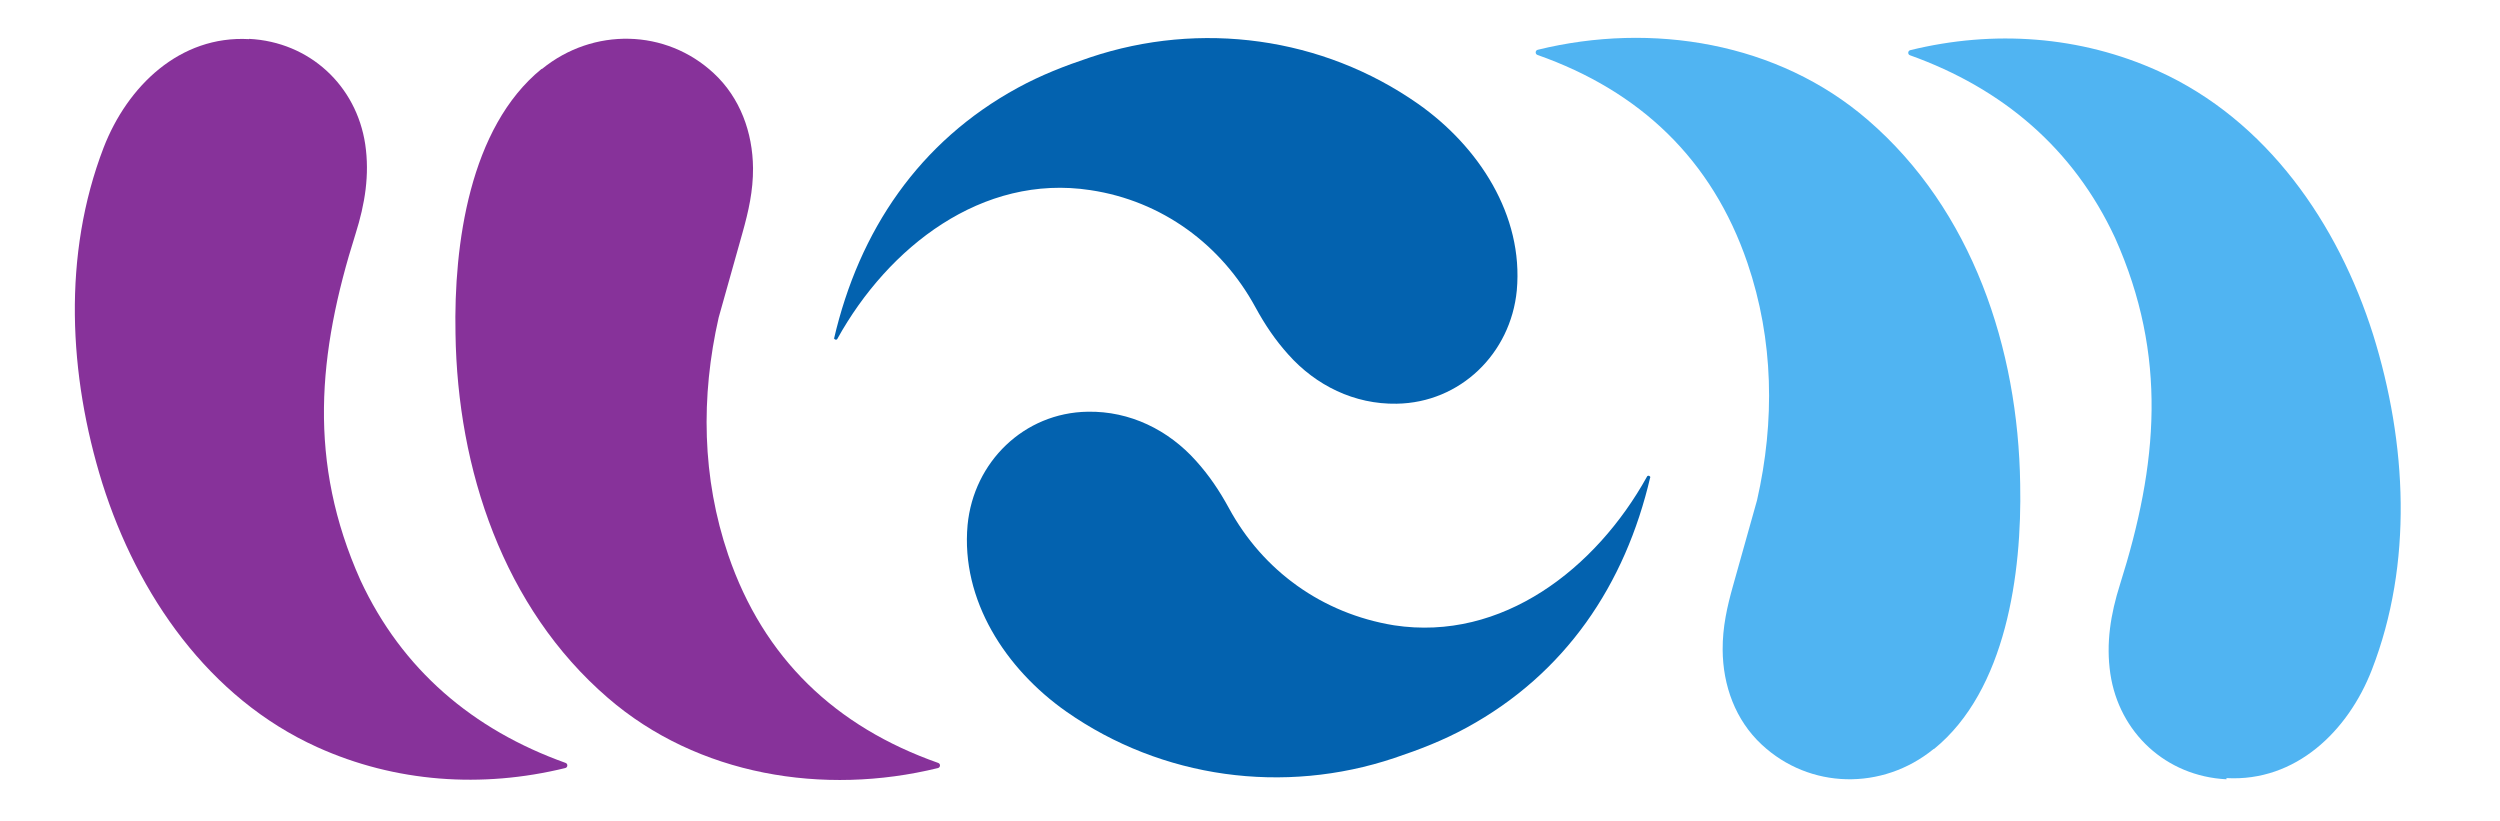
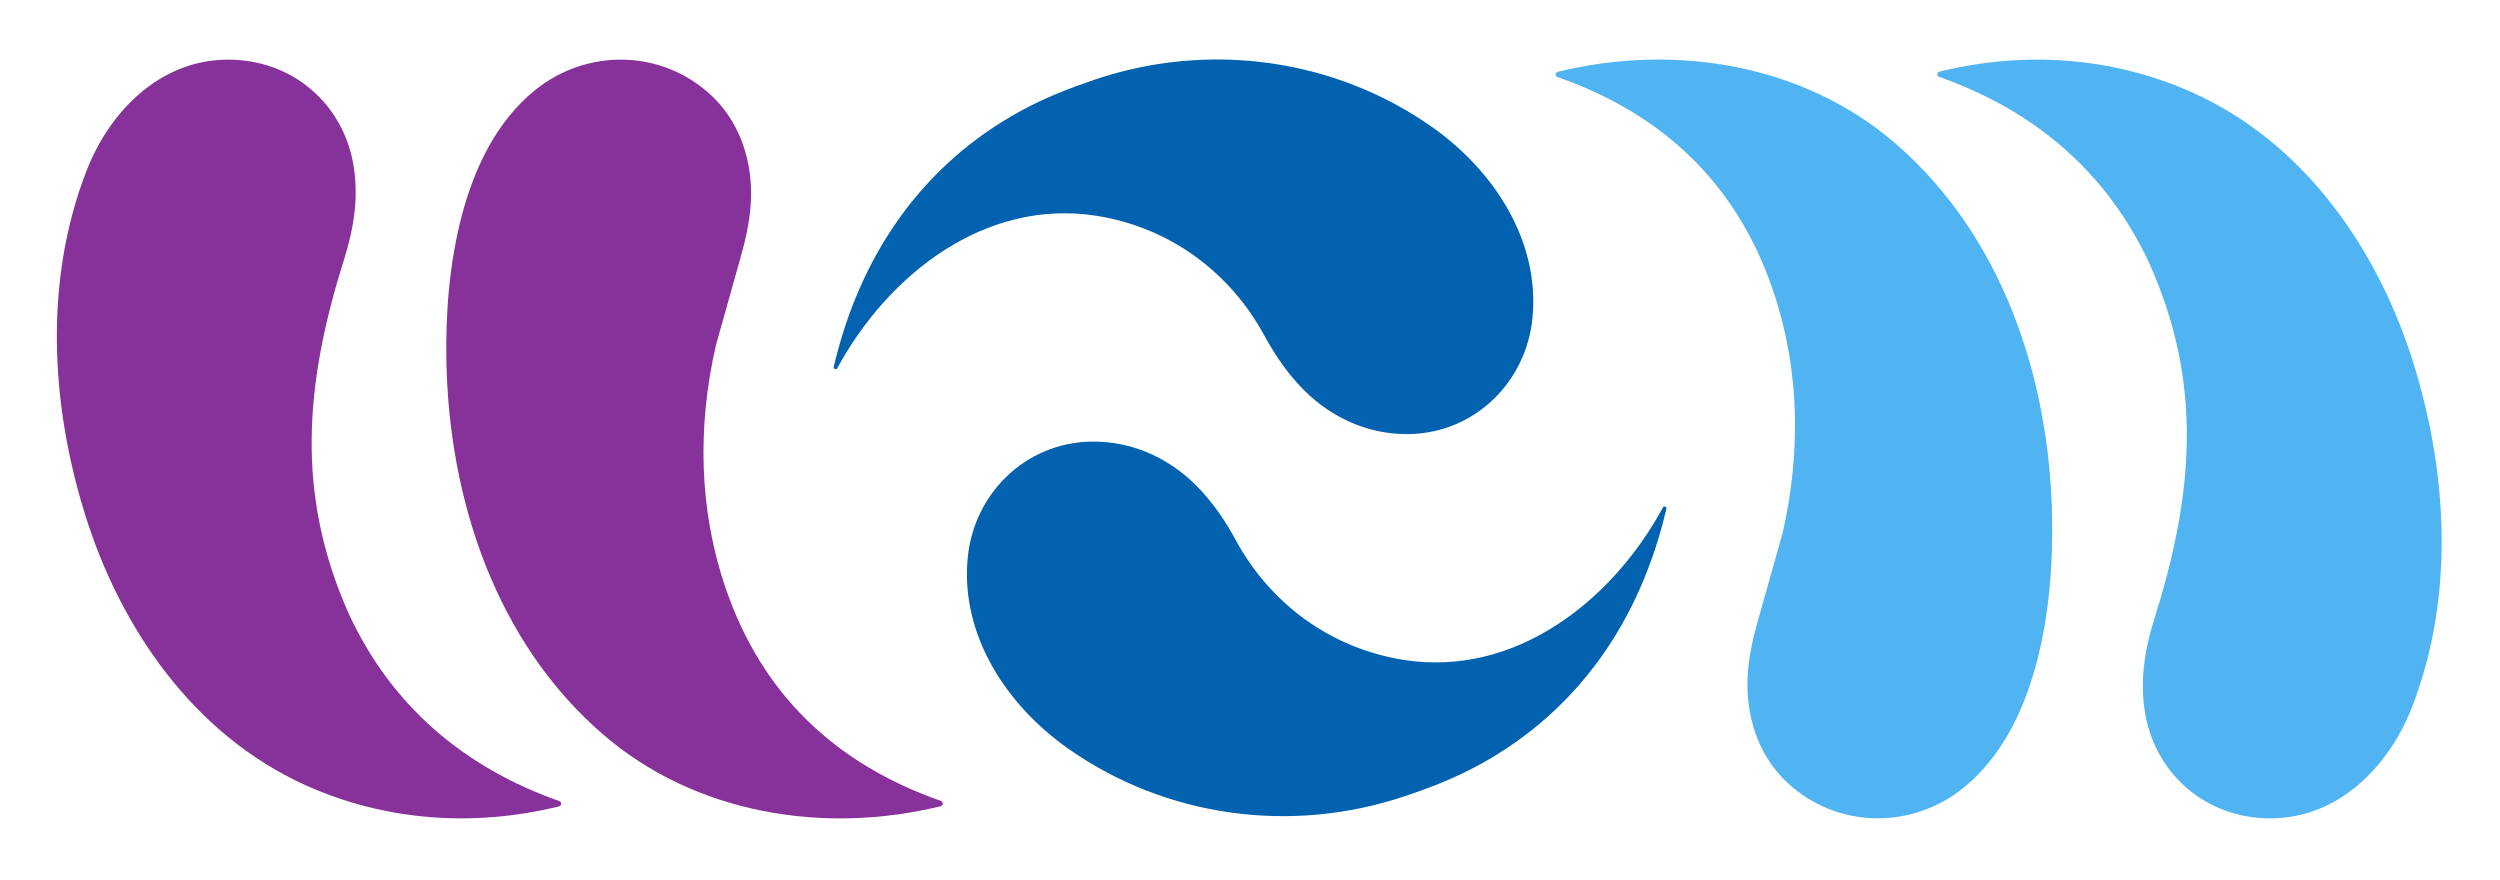
- <svg xmlns="http://www.w3.org/2000/svg" viewBox="0 0 256 84" role="img" aria-label="شركة حلول المياه">
-   <g>
-     <path d="m198 76.7c-5.25 4.28-12.7 4.12-17.6-0.453-2.69-2.5-3.98-6.05-4-9.71-0.016-2.31 0.457-4.42 1.08-6.62l2.44-8.69c1.84-8.1 1.71-16.4-0.98-24.3-3.62-10.6-11-17.6-21.5-21.3-0.262-0.09-0.242-0.465 0.027-0.531 11.7-2.87 24.6-0.762 33.8 7.19 10.7 9.23 15.4 23.4 15.6 37.3 0.188 9.12-1.44 21.1-8.81 27.1" fill="#50B4F2" />
-     <path d="m228 79.8c-6.22-0.312-11-4.79-11.9-10.8-0.461-3.13 0.027-6.12 0.984-9.14 3.89-12.3 4.91-23.4-0.5-35.5-4.25-9.14-11.5-15.3-21-18.7-0.258-0.09-0.234-0.457 0.027-0.523 8.52-2.09 17.4-1.48 25.4 2.14 11.1 5.02 18.4 15.6 22 27 3.46 11.1 4.1 23.4-0.129 34.3-2.43 6.28-7.79 11.5-14.9 11.1" fill="#50B4F2" />
-     <path d="m55.5 7.06c5.25-4.27 12.7-4.12 17.6 0.453 2.69 2.5 3.98 6.05 4.01 9.71 0.016 2.31-0.461 4.42-1.08 6.62l-2.44 8.68c-1.84 8.1-1.71 16.4 0.98 24.3 3.62 10.6 11 17.6 21.5 21.3 0.262 0.09 0.242 0.461-0.027 0.527-11.7 2.87-24.6 0.762-33.8-7.19-10.7-9.23-15.4-23.4-15.6-37.3-0.188-9.12 1.44-21.1 8.81-27.1" fill="#87329A" />
-     <path d="m25.5 3.98c6.22 0.312 11 4.8 11.9 10.8 0.461 3.13-0.031 6.12-0.984 9.14-3.89 12.3-4.92 23.4 0.496 35.5 4.25 9.14 11.5 15.3 21 18.7 0.258 0.09 0.238 0.461-0.027 0.527-8.52 2.09-17.4 1.48-25.4-2.14-11.1-5.02-18.4-15.6-22-27-3.46-11.1-4.1-23.4 0.129-34.4 2.43-6.27 7.79-11.5 14.9-11.1" fill="#87329A" />
-     <path d="m169 48.8c-2.57 11.1-8.73 20.2-18.8 25.7-2.42 1.32-4.79 2.24-7.42 3.12-11.3 3.79-23.8 2.11-33.6-4.76-6.2-4.36-10.8-11.4-10.1-19.1 0.621-6.46 5.79-11.5 12.3-11.6 4.33-0.078 8.27 1.87 11.1 5.04 1.34 1.49 2.39 3.05 3.36 4.83 3.48 6.42 9.56 10.8 16.9 12 11.1 1.7 20.7-5.83 25.9-15.2 0.051-0.16 0.305-0.164 0.363 0.066" fill="#0362AF" />
-     <path d="m85.4 34.7c2.57-11.1 8.73-20.2 18.8-25.7 2.42-1.32 4.79-2.24 7.42-3.12 11.3-3.79 23.8-2.11 33.6 4.76 6.2 4.36 10.8 11.4 10.1 19.1-0.621 6.46-5.79 11.5-12.3 11.6-4.33 0.078-8.28-1.87-11.1-5.04-1.34-1.49-2.39-3.05-3.36-4.83-3.49-6.42-9.57-10.9-16.9-12-11.1-1.7-20.7 5.83-25.9 15.2-0.047 0.16-0.305 0.164-0.363-0.066" fill="#0362AF" />
-   </g>
+ <svg xmlns="http://www.w3.org/2000/svg" viewBox="0 0 250 88" role="img" aria-label="رمز شركة حلول المياه">
+   <path d="m196.4 78.74c-5.25 4.27-12.72 4.12-17.65-0.46-2.69-2.49-3.98-6.05-4.01-9.7-0.01-2.32 0.46-4.42 1.08-6.62l2.45-8.69c1.84-8.1 1.71-16.43-0.99-24.3-3.61-10.57-10.96-17.57-21.52-21.26-0.26-0.09-0.24-0.47 0.02-0.53 11.71-2.87 24.59-0.77 33.78 7.18 10.67 9.23 15.37 23.38 15.65 37.27 0.19 9.12-1.44 21.1-8.81 27.11" fill="#50B4F2" />
+   <path d="m226.34 81.82c-6.22-0.31-10.99-4.79-11.88-10.81-0.46-3.13 0.03-6.12 0.98-9.14 3.89-12.35 4.92-23.44-0.5-35.52-4.25-9.14-11.47-15.29-21.02-18.66-0.26-0.09-0.24-0.46 0.03-0.53 8.52-2.09 17.39-1.48 25.39 2.14 11.11 5.02 18.45 15.61 22.01 27.04 3.46 11.11 4.09 23.44-0.14 34.35-2.43 6.27-7.79 11.49-14.87 11.13" fill="#50B4F2" />
+   <path d="m53.45 9.06c5.25-4.28 12.72-4.12 17.65 0.45 2.69 2.5 3.98 6.06 4.01 9.71 0.01 2.31-0.46 4.42-1.08 6.62l-2.44 8.69c-1.85 8.1-1.72 16.43 0.98 24.3 3.61 10.57 10.96 17.57 21.52 21.26 0.26 0.09 0.25 0.47-0.02 0.53-11.7 2.87-24.59 0.76-33.78-7.19-10.67-9.22-15.37-23.37-15.65-37.26-0.19-9.12 1.44-21.11 8.81-27.11" fill="#87329A" />
+   <path d="m23.51 5.98c6.22 0.31 11 4.79 11.88 10.8 0.47 3.13-0.03 6.12-0.98 9.15-3.89 12.35-4.92 23.43 0.5 35.52 4.25 9.13 11.47 15.29 21.02 18.66 0.25 0.09 0.23 0.46-0.03 0.53-8.52 2.09-17.39 1.48-25.39-2.14-11.11-5.03-18.44-15.61-22-27.04-3.47-11.11-4.1-23.44 0.13-34.35 2.43-6.28 7.79-11.49 14.87-11.13" fill="#87329A" />
+   <path d="m166.65 50.83c-2.57 11.06-8.73 20.22-18.78 25.68-2.43 1.32-4.79 2.24-7.43 3.12-11.31 3.8-23.84 2.11-33.61-4.76-6.2-4.35-10.8-11.39-10.06-19.08 0.62-6.46 5.79-11.51 12.33-11.63 4.33-0.08 8.28 1.86 11.13 5.03 1.34 1.49 2.39 3.05 3.35 4.83 3.49 6.42 9.57 10.85 16.86 11.98 11.06 1.7 20.73-5.83 25.85-15.24 0.05-0.16 0.3-0.17 0.36 0.07" fill="#0362AF" />
+   <path d="m83.36 36.74c2.58-11.07 8.74-20.23 18.79-25.69 2.42-1.31 4.79-2.23 7.42-3.12 11.31-3.79 23.84-2.11 33.62 4.76 6.2 4.36 10.8 11.39 10.06 19.08-0.62 6.46-5.79 11.52-12.33 11.64-4.33 0.08-8.28-1.87-11.13-5.03-1.35-1.5-2.39-3.06-3.36-4.83-3.48-6.42-9.56-10.85-16.85-11.98-11.06-1.7-20.73 5.83-25.85 15.24-0.05 0.16-0.31 0.16-0.37-0.07" fill="#0362AF" />
</svg>
